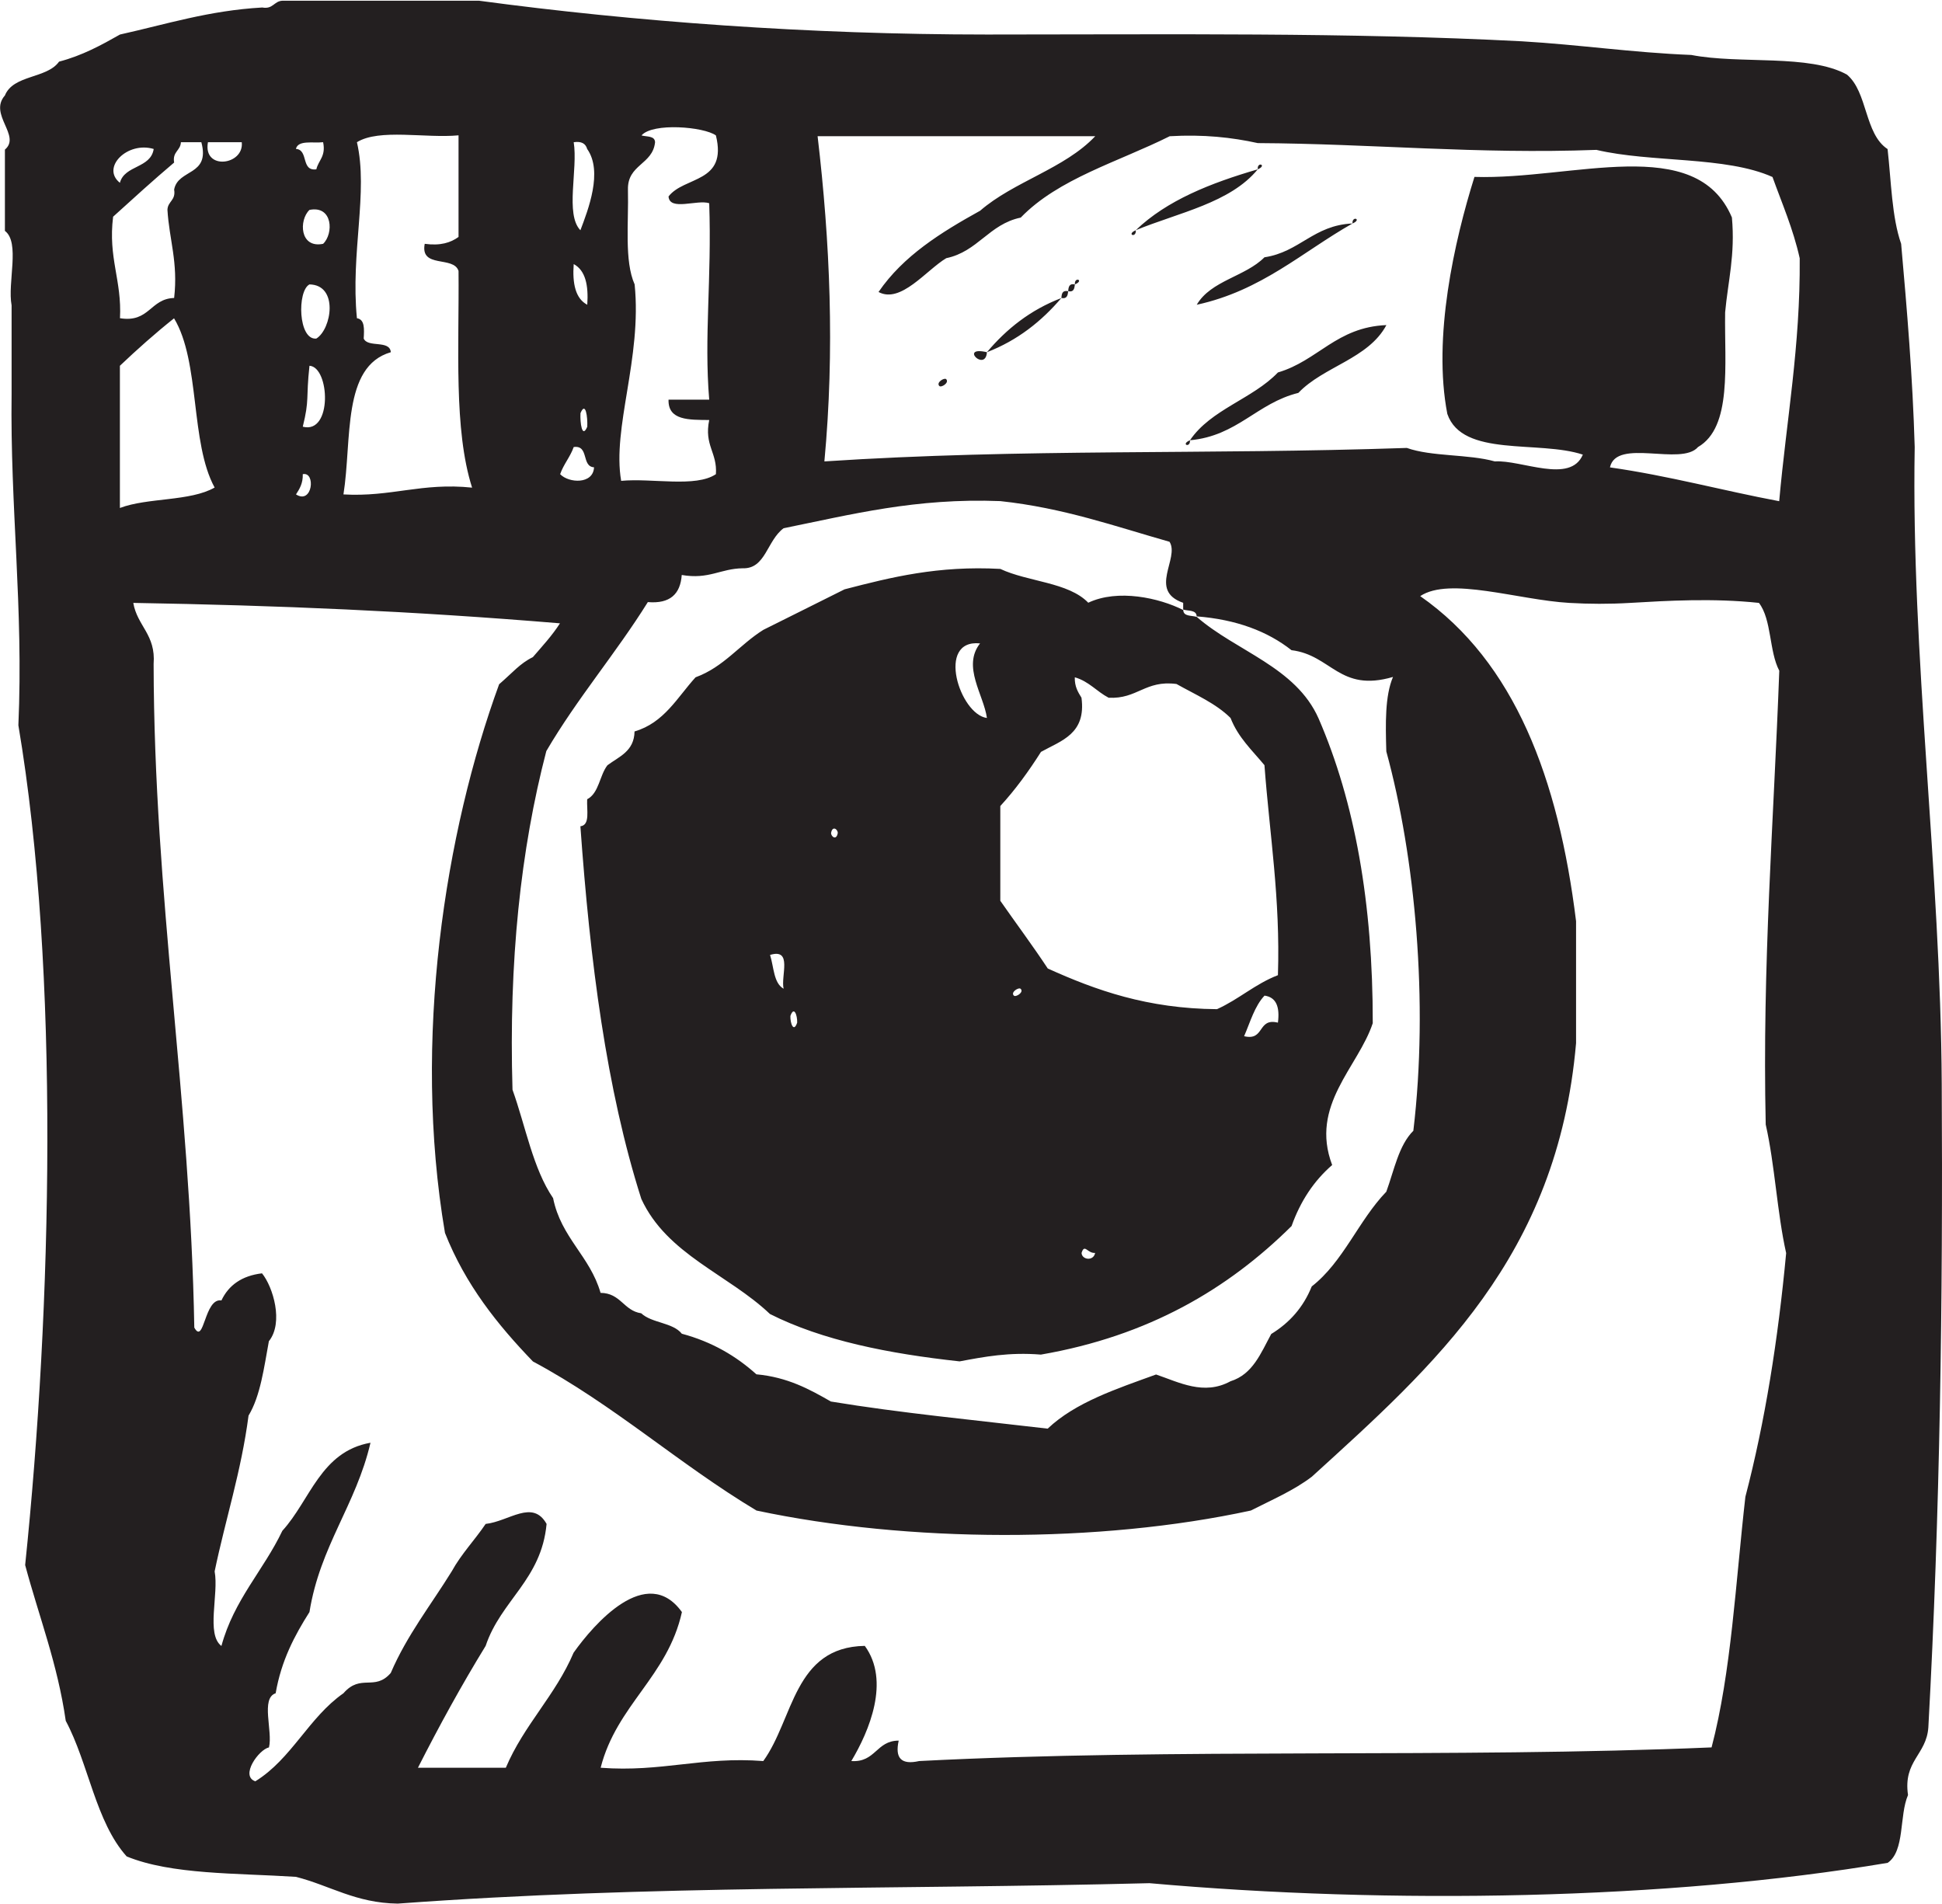
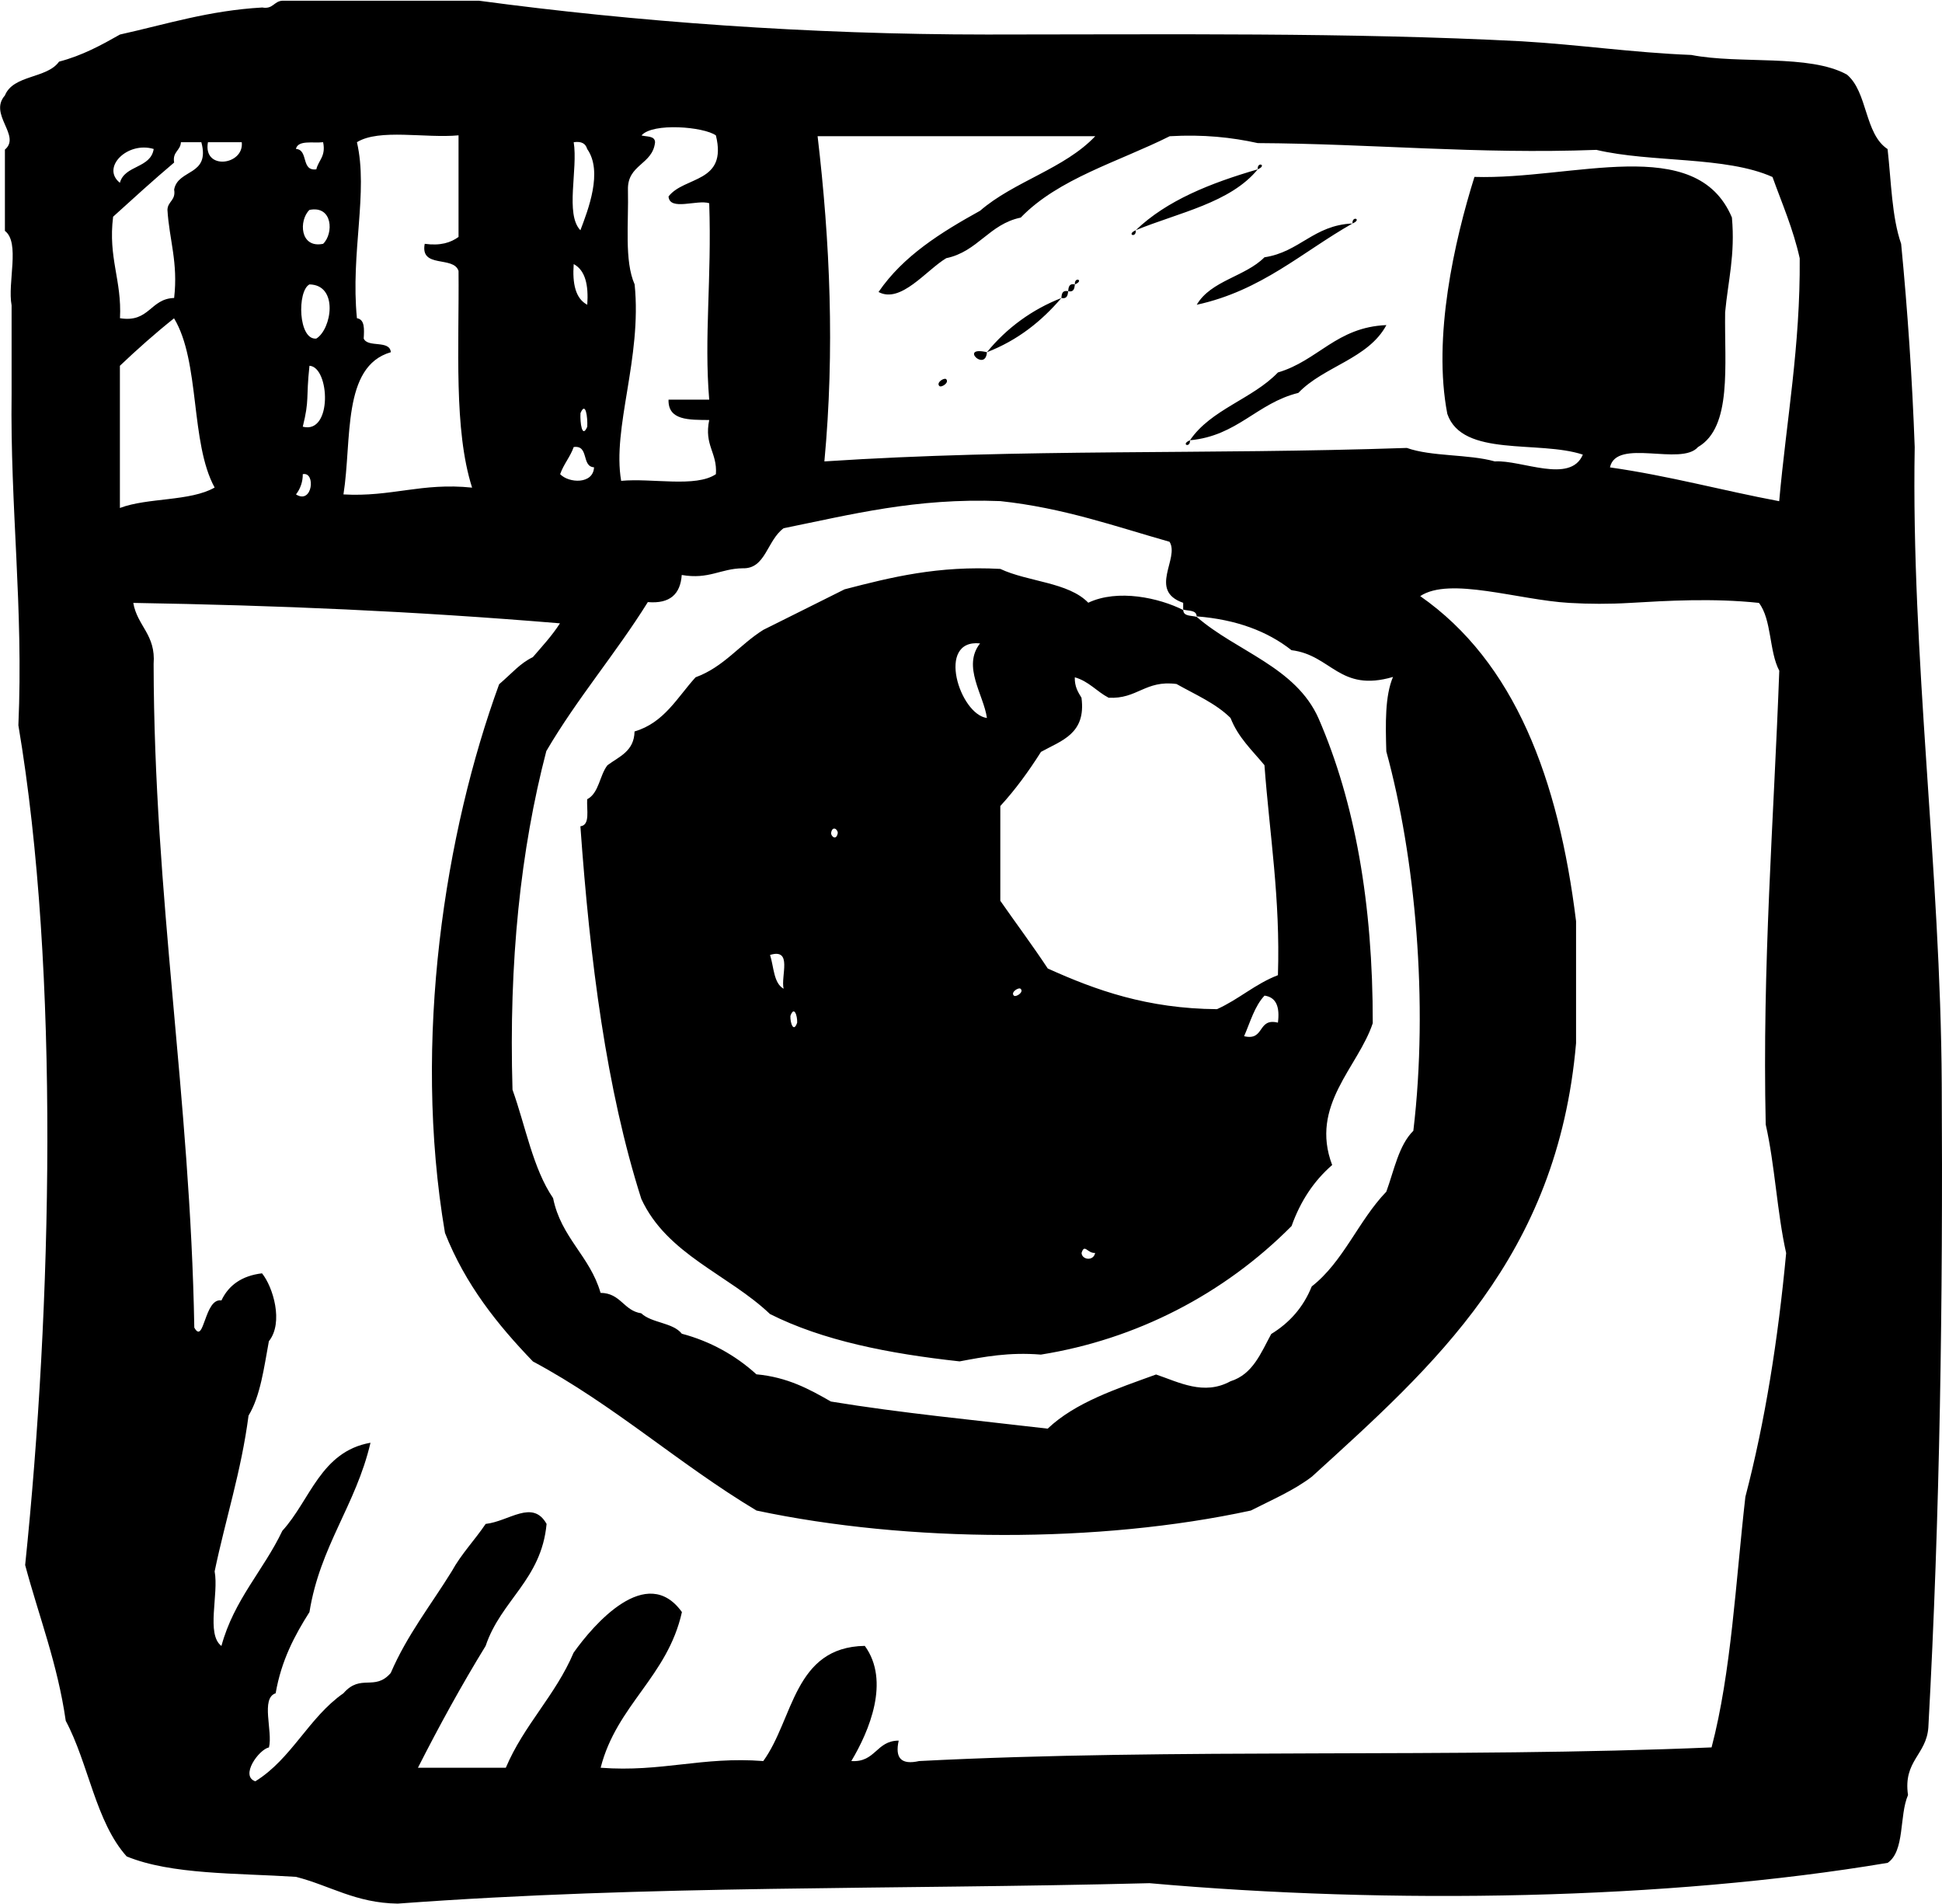
- <svg xmlns="http://www.w3.org/2000/svg" version="1.1" id="Layer_1" x="0px" y="0px" width="21.769px" height="21.334px" viewBox="53.115 53.19 21.769 21.334" enable-background="new 53.115 53.19 21.769 21.334" xml:space="preserve">
-   <g id="instagram">
-     <g>
-       <path fill="#231F20" d="M74.881,65.336c-0.013-2.395-0.344-4.788-0.303-7.135c-0.023-0.788-0.086-1.535-0.152-2.278 c-0.105-0.3-0.111-0.699-0.152-1.062c-0.26-0.17-0.222-0.64-0.456-0.835c-0.423-0.233-1.201-0.114-1.744-0.22 c-0.657-0.026-1.254-0.115-1.899-0.153c-1.936-0.101-3.973-0.076-5.996-0.076c-2.001,0-3.954-0.145-5.695-0.379h-2.202 c-0.097,0.004-0.105,0.098-0.227,0.076c-0.599,0.034-1.077,0.188-1.595,0.303c-0.21,0.119-0.421,0.235-0.683,0.304 c-0.136,0.192-0.513,0.145-0.607,0.379c-0.186,0.212,0.185,0.451,0,0.607v0.911c0.173,0.13,0.027,0.58,0.075,0.835v0.987 c-0.017,1.281,0.134,2.397,0.076,3.72c0.467,2.762,0.374,6.537,0.076,9.413c0.155,0.579,0.363,1.105,0.455,1.746 c0.256,0.479,0.335,1.133,0.683,1.52c0.502,0.206,1.233,0.186,1.898,0.229c0.383,0.098,0.667,0.293,1.14,0.30 c2.843-0.21,5.496-0.154,8.427-0.229c2.704,0.24,5.802,0.188,8.275-0.228c0.195-0.134,0.128-0.529,0.228-0.76 c-0.056-0.385,0.207-0.449,0.228-0.759C74.862,70.157,74.895,67.763,74.881,65.336z M61.899,59.111 c0.757-0.153,1.48-0.341,2.429-0.304c0.71,0.076,1.287,0.283,1.897,0.456c0.116,0.184-0.243,0.547,0.153,0.684v0.076 c0.059,0.017,0.149,0.002,0.151,0.076c0.445,0.035,0.794,0.167,1.063,0.379c0.45,0.055,0.536,0.476,1.138,0.3 c-0.091,0.213-0.084,0.524-0.075,0.835c0.324,1.183,0.475,2.81,0.303,4.252c-0.164,0.163-0.215,0.442-0.303,0.683 c-0.311,0.322-0.481,0.785-0.836,1.062c-0.095,0.236-0.25,0.408-0.454,0.533c-0.116,0.213-0.206,0.452-0.457,0.53 c-0.298,0.163-0.577,0.011-0.834-0.076c-0.446,0.162-0.904,0.312-1.215,0.607c-0.816-0.096-1.648-0.175-2.43-0.304 c-0.242-0.139-0.487-0.273-0.835-0.305c-0.227-0.204-0.496-0.364-0.836-0.455c-0.101-0.127-0.337-0.118-0.455-0.229 c-0.198-0.029-0.229-0.227-0.456-0.229c-0.118-0.412-0.443-0.618-0.532-1.062c-0.226-0.331-0.308-0.805-0.455-1.215 c-0.043-1.434,0.091-2.692,0.379-3.796c0.346-0.591,0.779-1.094,1.138-1.67c0.249,0.021,0.365-0.09,0.38-0.304 c0.306,0.053,0.434-0.072,0.684-0.075C61.698,59.568,61.71,59.251,61.899,59.111z M60.229,56.378 c-0.117-0.263-0.066-0.691-0.075-1.062c-0.007-0.285,0.278-0.279,0.304-0.532c-0.003-0.074-0.093-0.059-0.152-0.076 c0.126-0.146,0.701-0.097,0.834,0c0.132,0.537-0.354,0.455-0.531,0.684c0.011,0.167,0.322,0.032,0.456,0.076 c0.029,0.854-0.059,1.496,0,2.202h-0.456c-0.007,0.234,0.229,0.226,0.456,0.228c-0.059,0.286,0.092,0.363,0.075,0.607 c-0.226,0.153-0.716,0.042-1.062,0.075C59.975,57.986,60.313,57.205,60.229,56.378z M59.546,54.784 c0.088-0.013,0.134,0.016,0.151,0.076c0.179,0.253,0.01,0.683-0.076,0.911C59.448,55.592,59.595,55.089,59.546,54.784z M59.698,56.606c-0.132-0.069-0.168-0.237-0.152-0.456C59.678,56.221,59.713,56.388,59.698,56.606z M59.698,57.973 c-0.058,0.139-0.082-0.045-0.076-0.152C59.68,57.682,59.703,57.866,59.698,57.973z M59.546,58.201 c0.175-0.024,0.084,0.219,0.228,0.227c-0.009,0.193-0.283,0.179-0.38,0.077C59.433,58.393,59.507,58.312,59.546,58.201z M57.192,56.985c0.006-0.108,0.013-0.214-0.076-0.228c-0.073-0.733,0.13-1.415,0-1.973c0.25-0.155,0.769-0.042,1.139-0.077v1.139 c-0.088,0.064-0.203,0.101-0.379,0.077c-0.054,0.28,0.324,0.131,0.379,0.304c0.008,0.853-0.056,1.777,0.152,2.429 c-0.565-0.059-0.906,0.107-1.442,0.076c0.097-0.612-0.019-1.435,0.531-1.594C57.484,56.997,57.239,57.091,57.192,56.985z M56.661,56.985c-0.204,0.021-0.217-0.534-0.077-0.607C56.912,56.384,56.833,56.879,56.661,56.985z M56.509,57.973 c0.077-0.312,0.034-0.304,0.075-0.683C56.812,57.303,56.844,58.06,56.509,57.973z M56.737,55.923 c-0.263,0.054-0.273-0.266-0.153-0.38C56.847,55.49,56.856,55.81,56.737,55.923z M56.737,54.784 c0.033,0.159-0.052,0.201-0.076,0.304c-0.176,0.023-0.084-0.219-0.229-0.229C56.457,54.757,56.623,54.797,56.737,54.784z M56.509,58.505c0.148-0.031,0.11,0.345-0.076,0.227C56.473,58.67,56.512,58.608,56.509,58.505z M55.825,54.784 c0.029,0.259-0.438,0.32-0.379,0H55.825z M54.838,54.86c-0.034,0.219-0.326,0.179-0.379,0.379 C54.245,55.069,54.543,54.771,54.838,54.86z M54.383,55.619c0.226-0.205,0.451-0.41,0.684-0.607 c-0.021-0.123,0.071-0.131,0.076-0.228h0.229c0.102,0.381-0.261,0.296-0.305,0.531c0.021,0.122-0.072,0.131-0.075,0.227 c0.02,0.335,0.121,0.588,0.075,0.988c-0.27,0.008-0.276,0.28-0.607,0.227C54.482,56.329,54.325,56.083,54.383,55.619z M54.459,58.884V57.29c0.195-0.185,0.396-0.364,0.607-0.532c0.295,0.489,0.179,1.392,0.455,1.897 C55.246,58.812,54.771,58.766,54.459,58.884z M72.68,69.968c-0.109,0.954-0.158,1.968-0.379,2.809 c-2.89,0.123-6.02,0.005-8.883,0.153c-0.199,0.045-0.273-0.031-0.229-0.229c-0.253,0-0.258,0.247-0.531,0.229 c0.201-0.336,0.438-0.898,0.151-1.291c-0.797,0.013-0.797,0.821-1.138,1.291c-0.686-0.053-1.137,0.127-1.823,0.075 c0.18-0.705,0.75-1.021,0.911-1.745c-0.395-0.55-0.989,0.138-1.214,0.455c-0.204,0.48-0.557,0.81-0.76,1.29H57.8 c0.238-0.469,0.489-0.926,0.759-1.366c0.171-0.512,0.625-0.741,0.683-1.367c-0.157-0.28-0.42-0.029-0.683,0 c-0.123,0.182-0.272,0.335-0.38,0.531c-0.232,0.376-0.501,0.714-0.684,1.14c-0.181,0.208-0.335,0.003-0.53,0.227 c-0.389,0.271-0.581,0.736-0.988,0.987c-0.174-0.06,0.039-0.356,0.153-0.38c0.045-0.181-0.096-0.55,0.075-0.607 c0.063-0.366,0.212-0.647,0.379-0.91c0.119-0.742,0.521-1.199,0.684-1.898c-0.559,0.099-0.674,0.643-0.988,0.987 c-0.212,0.445-0.542,0.772-0.683,1.291c-0.174-0.131-0.028-0.58-0.076-0.836c0.122-0.586,0.298-1.119,0.38-1.746 c0.133-0.22,0.173-0.535,0.228-0.834c0.168-0.209,0.046-0.61-0.077-0.761c-0.226,0.027-0.374,0.133-0.455,0.304 c-0.192-0.032-0.193,0.506-0.304,0.304c-0.045-2.587-0.451-4.812-0.456-7.438c0.026-0.331-0.183-0.424-0.228-0.685 c1.629,0.028,3.121,0.091,4.783,0.229c-0.089,0.139-0.199,0.257-0.304,0.379c-0.144,0.07-0.226,0.173-0.378,0.304 c-0.604,1.653-0.975,3.984-0.607,6.15c0.229,0.58,0.589,1.029,0.986,1.441c0.907,0.485,1.635,1.149,2.506,1.671 c1.701,0.361,3.84,0.369,5.541,0c0.236-0.12,0.484-0.226,0.685-0.38c1.364-1.242,2.753-2.459,2.961-4.859v-1.367 c-0.197-1.598-0.688-2.905-1.747-3.644c0.331-0.22,1.099,0.043,1.67,0.076c0.223,0.013,0.447,0.014,0.684,0 c0.408-0.024,0.928-0.055,1.443,0c0.144,0.187,0.113,0.544,0.228,0.76c-0.062,1.684-0.192,3.3-0.152,5.087 c0.103,0.454,0.127,0.986,0.229,1.441C73.046,68.209,72.9,69.126,72.68,69.968z M73.059,58.808 c-0.639-0.12-1.232-0.284-1.897-0.379c0.072-0.333,0.799-0.01,0.987-0.228c0.385-0.223,0.295-0.92,0.304-1.51 c0.032-0.348,0.114-0.644,0.076-1.063c-0.401-0.951-1.783-0.421-2.886-0.455c-0.225,0.718-0.47,1.8-0.304,2.657 c0.169,0.49,1.024,0.292,1.519,0.456c-0.14,0.332-0.688,0.057-0.987,0.076c-0.296-0.083-0.707-0.052-0.986-0.151 c-2.285,0.078-4.284,0.004-6.529,0.151c0.117-1.248,0.063-2.465-0.076-3.645h3.112c-0.344,0.364-0.912,0.507-1.29,0.835 c-0.44,0.244-0.861,0.505-1.139,0.911c0.249,0.134,0.535-0.245,0.759-0.379c0.355-0.074,0.479-0.381,0.835-0.455 c0.423-0.438,1.096-0.625,1.67-0.912c0.378-0.022,0.697,0.013,0.987,0.077c1.283,0.007,2.456,0.126,3.796,0.076 c0.614,0.145,1.45,0.069,1.974,0.304c0.107,0.298,0.231,0.579,0.305,0.911C73.297,57.071,73.14,57.901,73.059,58.808z M67.214,55.088C67.324,55.041,67.205,54.996,67.214,55.088L67.214,55.088z M67.214,55.088c-0.529,0.154-1.019,0.348-1.367,0.682 C66.331,55.572,66.906,55.464,67.214,55.088z M68.276,55.695C68.387,55.648,68.269,55.604,68.276,55.695L68.276,55.695z M66.53,56.606c0.727-0.158,1.181-0.591,1.746-0.911c-0.437,0.019-0.592,0.32-0.987,0.379 C67.074,56.291,66.689,56.334,66.53,56.606z M65.847,55.771C65.736,55.818,65.854,55.863,65.847,55.771L65.847,55.771z M65.164,56.378C65.274,56.332,65.156,56.286,65.164,56.378L65.164,56.378z M65.089,56.454c0.063,0.014,0.07-0.03,0.075-0.076 C65.1,56.364,65.092,56.408,65.089,56.454z M65.012,56.53c0.064,0.014,0.072-0.03,0.077-0.076 C65.022,56.441,65.017,56.483,65.012,56.53z M64.178,57.138c0.346-0.134,0.613-0.348,0.834-0.607 C64.664,56.664,64.397,56.878,64.178,57.138z M66.454,58.125c0.533-0.049,0.749-0.416,1.215-0.531 c0.284-0.298,0.784-0.381,0.987-0.76c-0.56,0.023-0.766,0.399-1.216,0.531C67.156,57.662,66.689,57.778,66.454,58.125z M64.178,57.138C63.861,57.064,64.162,57.365,64.178,57.138L64.178,57.138z M63.645,57.517c0.021,0.021,0.115-0.037,0.076-0.077 C63.7,57.42,63.605,57.478,63.645,57.517z M66.454,58.125C66.344,58.172,66.461,58.216,66.454,58.125L66.454,58.125z M65.314,59.946c-0.223-0.231-0.676-0.233-0.986-0.379c-0.697-0.038-1.223,0.093-1.746,0.229c-0.304,0.151-0.607,0.304-0.91,0.454 c-0.266,0.166-0.444,0.417-0.76,0.532c-0.205,0.225-0.352,0.51-0.684,0.607c-0.004,0.223-0.173,0.281-0.304,0.379 c-0.089,0.115-0.094,0.312-0.227,0.381c-0.007,0.12,0.036,0.29-0.076,0.303c0.108,1.512,0.291,2.948,0.683,4.177 c0.287,0.623,0.975,0.846,1.442,1.29c0.589,0.297,1.328,0.444,2.126,0.531c0.277-0.052,0.553-0.105,0.911-0.076 c1.209-0.209,2.098-0.736,2.81-1.441c0.1-0.281,0.252-0.508,0.455-0.684c-0.254-0.671,0.293-1.098,0.455-1.59 c0.002-1.344-0.201-2.48-0.607-3.415c-0.256-0.579-0.92-0.751-1.366-1.139c-0.059-0.018-0.15-0.003-0.151-0.077 C66.11,59.892,65.646,59.789,65.314,59.946z M61.899,64.273c-0.113-0.063-0.109-0.244-0.152-0.379 C62.003,63.816,61.865,64.131,61.899,64.273z M61.975,64.578c0.041-0.117,0.079-0.006,0.076,0.075 C62.011,64.771,61.972,64.658,61.975,64.578z M62.431,62.527c0.015-0.086,0.075-0.042,0.075,0 C62.492,62.614,62.431,62.57,62.431,62.527z M64.101,60.402c-0.203,0.258,0.041,0.576,0.077,0.836 C63.873,61.199,63.604,60.351,64.101,60.402z M64.48,64.35c-0.04-0.038,0.055-0.097,0.076-0.076 C64.596,64.312,64.502,64.371,64.48,64.35z M65.239,67.234c0.034-0.109,0.066,0.008,0.152,0 C65.373,67.331,65.241,67.311,65.239,67.234z M67.44,64.653c-0.233-0.057-0.145,0.208-0.379,0.152 c0.069-0.159,0.118-0.338,0.229-0.455C67.424,64.369,67.462,64.48,67.44,64.653z M66.303,60.857 c0.211,0.119,0.441,0.217,0.606,0.381c0.085,0.219,0.243,0.363,0.38,0.529c0.058,0.778,0.179,1.492,0.151,2.354 c-0.257,0.099-0.438,0.271-0.683,0.381c-0.78-0.006-1.358-0.212-1.897-0.456c-0.171-0.259-0.355-0.505-0.532-0.759v-1.062 c0.17-0.185,0.319-0.391,0.456-0.607c0.228-0.127,0.508-0.201,0.454-0.607c-0.038-0.062-0.078-0.124-0.075-0.229 c0.158,0.045,0.245,0.159,0.379,0.229C65.865,61.028,65.952,60.811,66.303,60.857z" />
-     </g>
-   </g>
+ <svg xmlns="http://www.w3.org/2000/svg" width="21.769" height="21.334" viewBox="53.115 53.19 21.769 21.334">
+   <path d="M74.881 65.336c-.013-2.395-.344-4.788-.303-7.135a37.854 37.854 0 0 0-.152-2.278c-.105-.3-.111-.699-.152-1.062-.26-.17-.222-.64-.456-.835-.423-.233-1.201-.114-1.744-.22-.657-.026-1.254-.115-1.899-.153-1.936-.101-3.973-.076-5.996-.076-2.001 0-3.954-.145-5.695-.379h-2.202c-.097.004-.105.098-.227.076-.599.034-1.077.188-1.595.303-.21.119-.421.235-.683.304-.136.192-.513.145-.607.379-.186.212.185.451 0 .607v.911c.173.13.027.58.075.835v.987c-.017 1.281.134 2.397.076 3.72.467 2.762.374 6.537.076 9.413.155.579.363 1.105.455 1.746.256.479.335 1.133.683 1.52.502.206 1.233.186 1.898.229.383.098.667.293 1.14.3 2.843-.21 5.496-.154 8.427-.229 2.704.24 5.802.188 8.275-.228.195-.134.128-.529.228-.76-.056-.385.207-.449.228-.759.131-2.395.164-4.789.15-7.216zm-12.982-6.225c.757-.153 1.48-.341 2.429-.304.71.076 1.287.283 1.897.456.116.184-.243.547.153.684v.076c.059.017.149.002.151.076.445.035.794.167 1.063.379.45.055.536.476 1.138.3-.091.213-.084.524-.075.835.324 1.183.475 2.81.303 4.252-.164.163-.215.442-.303.683-.311.322-.481.785-.836 1.062-.095.236-.25.408-.454.533-.116.213-.206.452-.457.53-.298.163-.577.011-.834-.076-.446.162-.904.312-1.215.607-.816-.096-1.648-.175-2.43-.304-.242-.139-.487-.273-.835-.305a1.997 1.997 0 0 0-.836-.455c-.101-.127-.337-.118-.455-.229-.198-.029-.229-.227-.456-.229-.118-.412-.443-.618-.532-1.062-.226-.331-.308-.805-.455-1.215-.043-1.434.091-2.692.379-3.796.346-.591.779-1.094 1.138-1.67.249.021.365-.09.38-.304.306.053.434-.072.684-.075.257.008.269-.309.458-.449zm-1.67-2.733c-.117-.263-.066-.691-.075-1.062-.007-.285.278-.279.304-.532-.003-.074-.093-.059-.152-.076.126-.146.701-.097.834 0 .132.537-.354.455-.531.684.011.167.322.032.456.076.029.854-.059 1.496 0 2.202h-.456c-.007.234.229.226.456.228-.059.286.092.363.075.607-.226.153-.716.042-1.062.075-.103-.594.235-1.375.151-2.202zm-.683-1.594c.088-.013.134.016.151.076.179.253.01.683-.076.911-.173-.179-.026-.682-.075-.987zm.152 1.822c-.132-.069-.168-.237-.152-.456.132.071.167.238.152.456zm0 1.367c-.058.139-.082-.045-.076-.152.058-.139.081.045.076.152zm-.152.228c.175-.024.084.219.228.227-.009.193-.283.179-.38.077.039-.112.113-.193.152-.304zm-2.354-1.216c.006-.108.013-.214-.076-.228-.073-.733.13-1.415 0-1.973.25-.155.769-.042 1.139-.077v1.139c-.088.064-.203.101-.379.077-.054.28.324.131.379.304.008.853-.056 1.777.152 2.429-.565-.059-.906.107-1.442.076.097-.612-.019-1.435.531-1.594-.012-.141-.257-.047-.304-.153zm-.531 0c-.204.021-.217-.534-.077-.607.328.006.249.501.077.607zm-.152.988c.077-.312.034-.304.075-.683.228.013.26.77-.075.683zm.228-2.05c-.263.054-.273-.266-.153-.38.263-.053.272.267.153.38zm0-1.139c.033.159-.052.201-.076.304-.176.023-.084-.219-.229-.229.025-.102.191-.062.305-.075zm-.228 3.721c.148-.031.11.345-.076.227a.363.363 0 0 0 .076-.227zm-.684-3.721c.029.259-.438.32-.379 0h.379zm-.987.076c-.034.219-.326.179-.379.379-.214-.17.084-.468.379-.379zm-.455.759c.226-.205.451-.41.684-.607-.021-.123.071-.131.076-.228h.229c.102.381-.261.296-.305.531.021.122-.072.131-.075.227.02.335.121.588.075.988-.27.008-.276.28-.607.227.022-.428-.135-.674-.077-1.138zm.076 3.265V57.29c.195-.185.396-.364.607-.532.295.489.179 1.392.455 1.897-.275.157-.75.111-1.062.229zM72.68 69.968c-.109.954-.158 1.968-.379 2.809-2.89.123-6.02.005-8.883.153-.199.045-.273-.031-.229-.229-.253 0-.258.247-.531.229.201-.336.438-.898.151-1.291-.797.013-.797.821-1.138 1.291-.686-.053-1.137.127-1.823.075.18-.705.75-1.021.911-1.745-.395-.55-.989.138-1.214.455-.204.48-.557.81-.76 1.29H57.8c.238-.469.489-.926.759-1.366.171-.512.625-.741.683-1.367-.157-.28-.42-.029-.683 0-.123.182-.272.335-.38.531-.232.376-.501.714-.684 1.14-.181.208-.335.003-.53.227-.389.271-.581.736-.988.987-.174-.06.039-.356.153-.38.045-.181-.096-.55.075-.607.063-.366.212-.647.379-.91.119-.742.521-1.199.684-1.898-.559.099-.674.643-.988.987-.212.445-.542.772-.683 1.291-.174-.131-.028-.58-.076-.836.122-.586.298-1.119.38-1.746.133-.22.173-.535.228-.834.168-.209.046-.61-.077-.761-.226.027-.374.133-.455.304-.192-.032-.193.506-.304.304-.045-2.587-.451-4.812-.456-7.438.026-.331-.183-.424-.228-.685 1.629.028 3.121.091 4.783.229-.089.139-.199.257-.304.379-.144.07-.226.173-.378.304-.604 1.653-.975 3.984-.607 6.15.229.58.589 1.029.986 1.441.907.485 1.635 1.149 2.506 1.671 1.701.361 3.84.369 5.541 0 .236-.12.484-.226.685-.38 1.364-1.242 2.753-2.459 2.961-4.859v-1.367c-.197-1.598-.688-2.905-1.747-3.644.331-.22 1.099.043 1.67.076.223.013.447.014.684 0 .408-.024.928-.055 1.443 0 .144.187.113.544.228.76-.062 1.684-.192 3.3-.152 5.087.103.454.127.986.229 1.441-.091.973-.237 1.89-.457 2.732zm.379-11.16c-.639-.12-1.232-.284-1.897-.379.072-.333.799-.01.987-.228.385-.223.295-.92.304-1.51.032-.348.114-.644.076-1.063-.401-.951-1.783-.421-2.886-.455-.225.718-.47 1.8-.304 2.657.169.49 1.024.292 1.519.456-.14.332-.688.057-.987.076-.296-.083-.707-.052-.986-.151-2.285.078-4.284.004-6.529.151.117-1.248.063-2.465-.076-3.645h3.112c-.344.364-.912.507-1.29.835-.44.244-.861.505-1.139.911.249.134.535-.245.759-.379.355-.074.479-.381.835-.455.423-.438 1.096-.625 1.67-.912.378-.022.697.013.987.077 1.283.007 2.456.126 3.796.076.614.145 1.45.069 1.974.304.107.298.231.579.305.911.008.986-.149 1.816-.23 2.723zm-5.845-3.72c.11-.047-.009-.092 0 0zm0 0c-.529.154-1.019.348-1.367.682.484-.198 1.059-.306 1.367-.682zm1.062.607c.111-.047-.007-.091 0 0zm-1.746.911c.727-.158 1.181-.591 1.746-.911-.437.019-.592.32-.987.379-.215.217-.6.26-.759.532zm-.683-.835c-.111.047.007.092 0 0zm-.683.607c.11-.046-.008-.092 0 0zm-.075.076c.063.014.07-.03.075-.076-.064-.014-.072.03-.075.076zm-.077.076c.064.014.072-.03.077-.076-.067-.013-.072.029-.077.076zm-.834.608c.346-.134.613-.348.834-.607a2.018 2.018 0 0 0-.834.607zm2.276.987c.533-.049.749-.416 1.215-.531.284-.298.784-.381.987-.76-.56.023-.766.399-1.216.531-.284.297-.751.413-.986.76zm-2.276-.987c-.317-.074-.016.227 0 0zm-.533.379c.021.021.115-.037.076-.077-.021-.02-.116.038-.076.077zm2.809.608c-.11.047.007.091 0 0zm-1.14 1.821c-.223-.231-.676-.233-.986-.379-.697-.038-1.223.093-1.746.229-.304.151-.607.304-.91.454-.266.166-.444.417-.76.532-.205.225-.352.51-.684.607-.004.223-.173.281-.304.379-.089.115-.094.312-.227.381-.007.12.036.29-.076.303.108 1.512.291 2.948.683 4.177.287.623.975.846 1.442 1.29.589.297 1.328.444 2.126.531.277-.052.553-.105.911-.076a5.088 5.088 0 0 0 2.81-1.441c.1-.281.252-.508.455-.684-.254-.671.293-1.098.455-1.59.002-1.344-.201-2.48-.607-3.415-.256-.579-.92-.751-1.366-1.139-.059-.018-.15-.003-.151-.077-.269-.136-.733-.239-1.065-.082zm-3.415 4.327c-.113-.063-.109-.244-.152-.379.256-.078.118.237.152.379zm.076.305c.041-.117.079-.006.076.075-.04.118-.079.005-.076-.075zm.456-2.051c.015-.086.075-.042.075 0-.014.087-.075.043-.075 0zm1.67-2.125c-.203.258.041.576.077.836-.305-.039-.574-.887-.077-.836zm.379 3.948c-.04-.038.055-.097.076-.076.04.038-.054.097-.076.076zm.759 2.884c.034-.109.066.008.152 0-.018.097-.15.077-.152 0zm2.201-2.581c-.233-.057-.145.208-.379.152.069-.159.118-.338.229-.455.134.019.172.13.15.303zm-1.137-3.796c.211.119.441.217.606.381.085.219.243.363.38.529.058.778.179 1.492.151 2.354-.257.099-.438.271-.683.381-.78-.006-1.358-.212-1.897-.456-.171-.259-.355-.505-.532-.759v-1.062c.17-.185.319-.391.456-.607.228-.127.508-.201.454-.607-.038-.062-.078-.124-.075-.229.158.045.245.159.379.229.323.017.41-.2.761-.154z" />
</svg>
